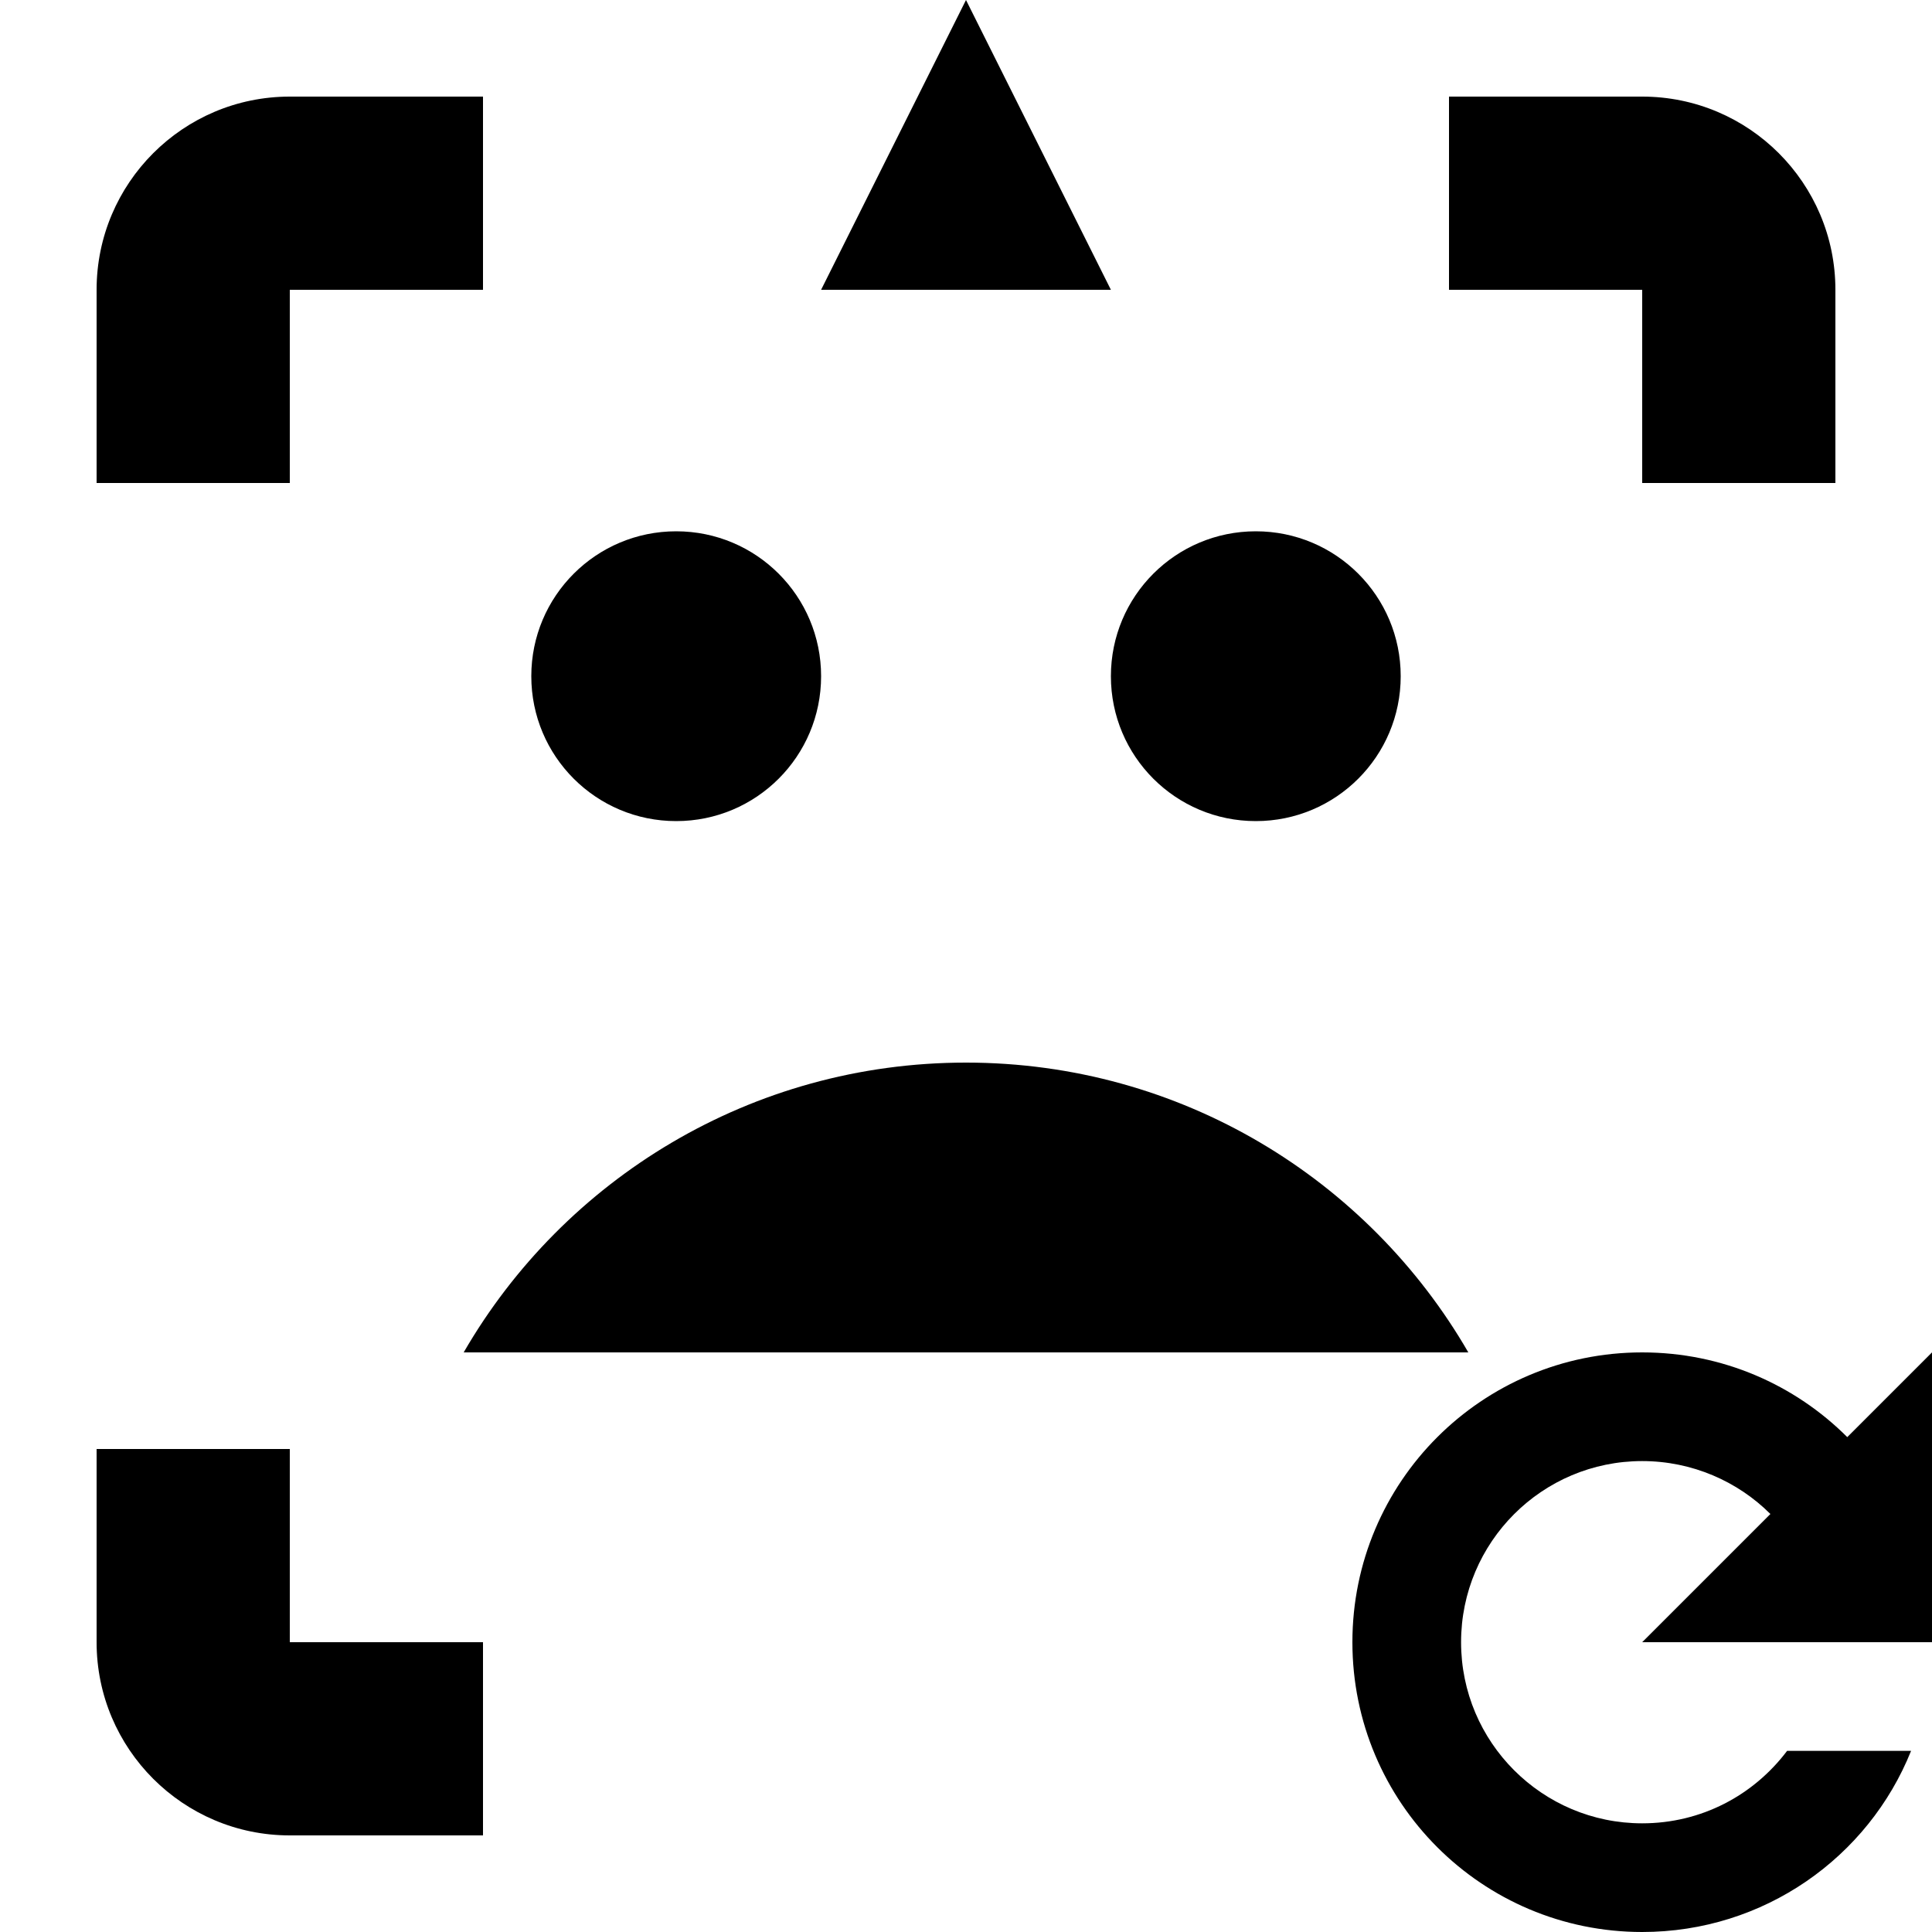
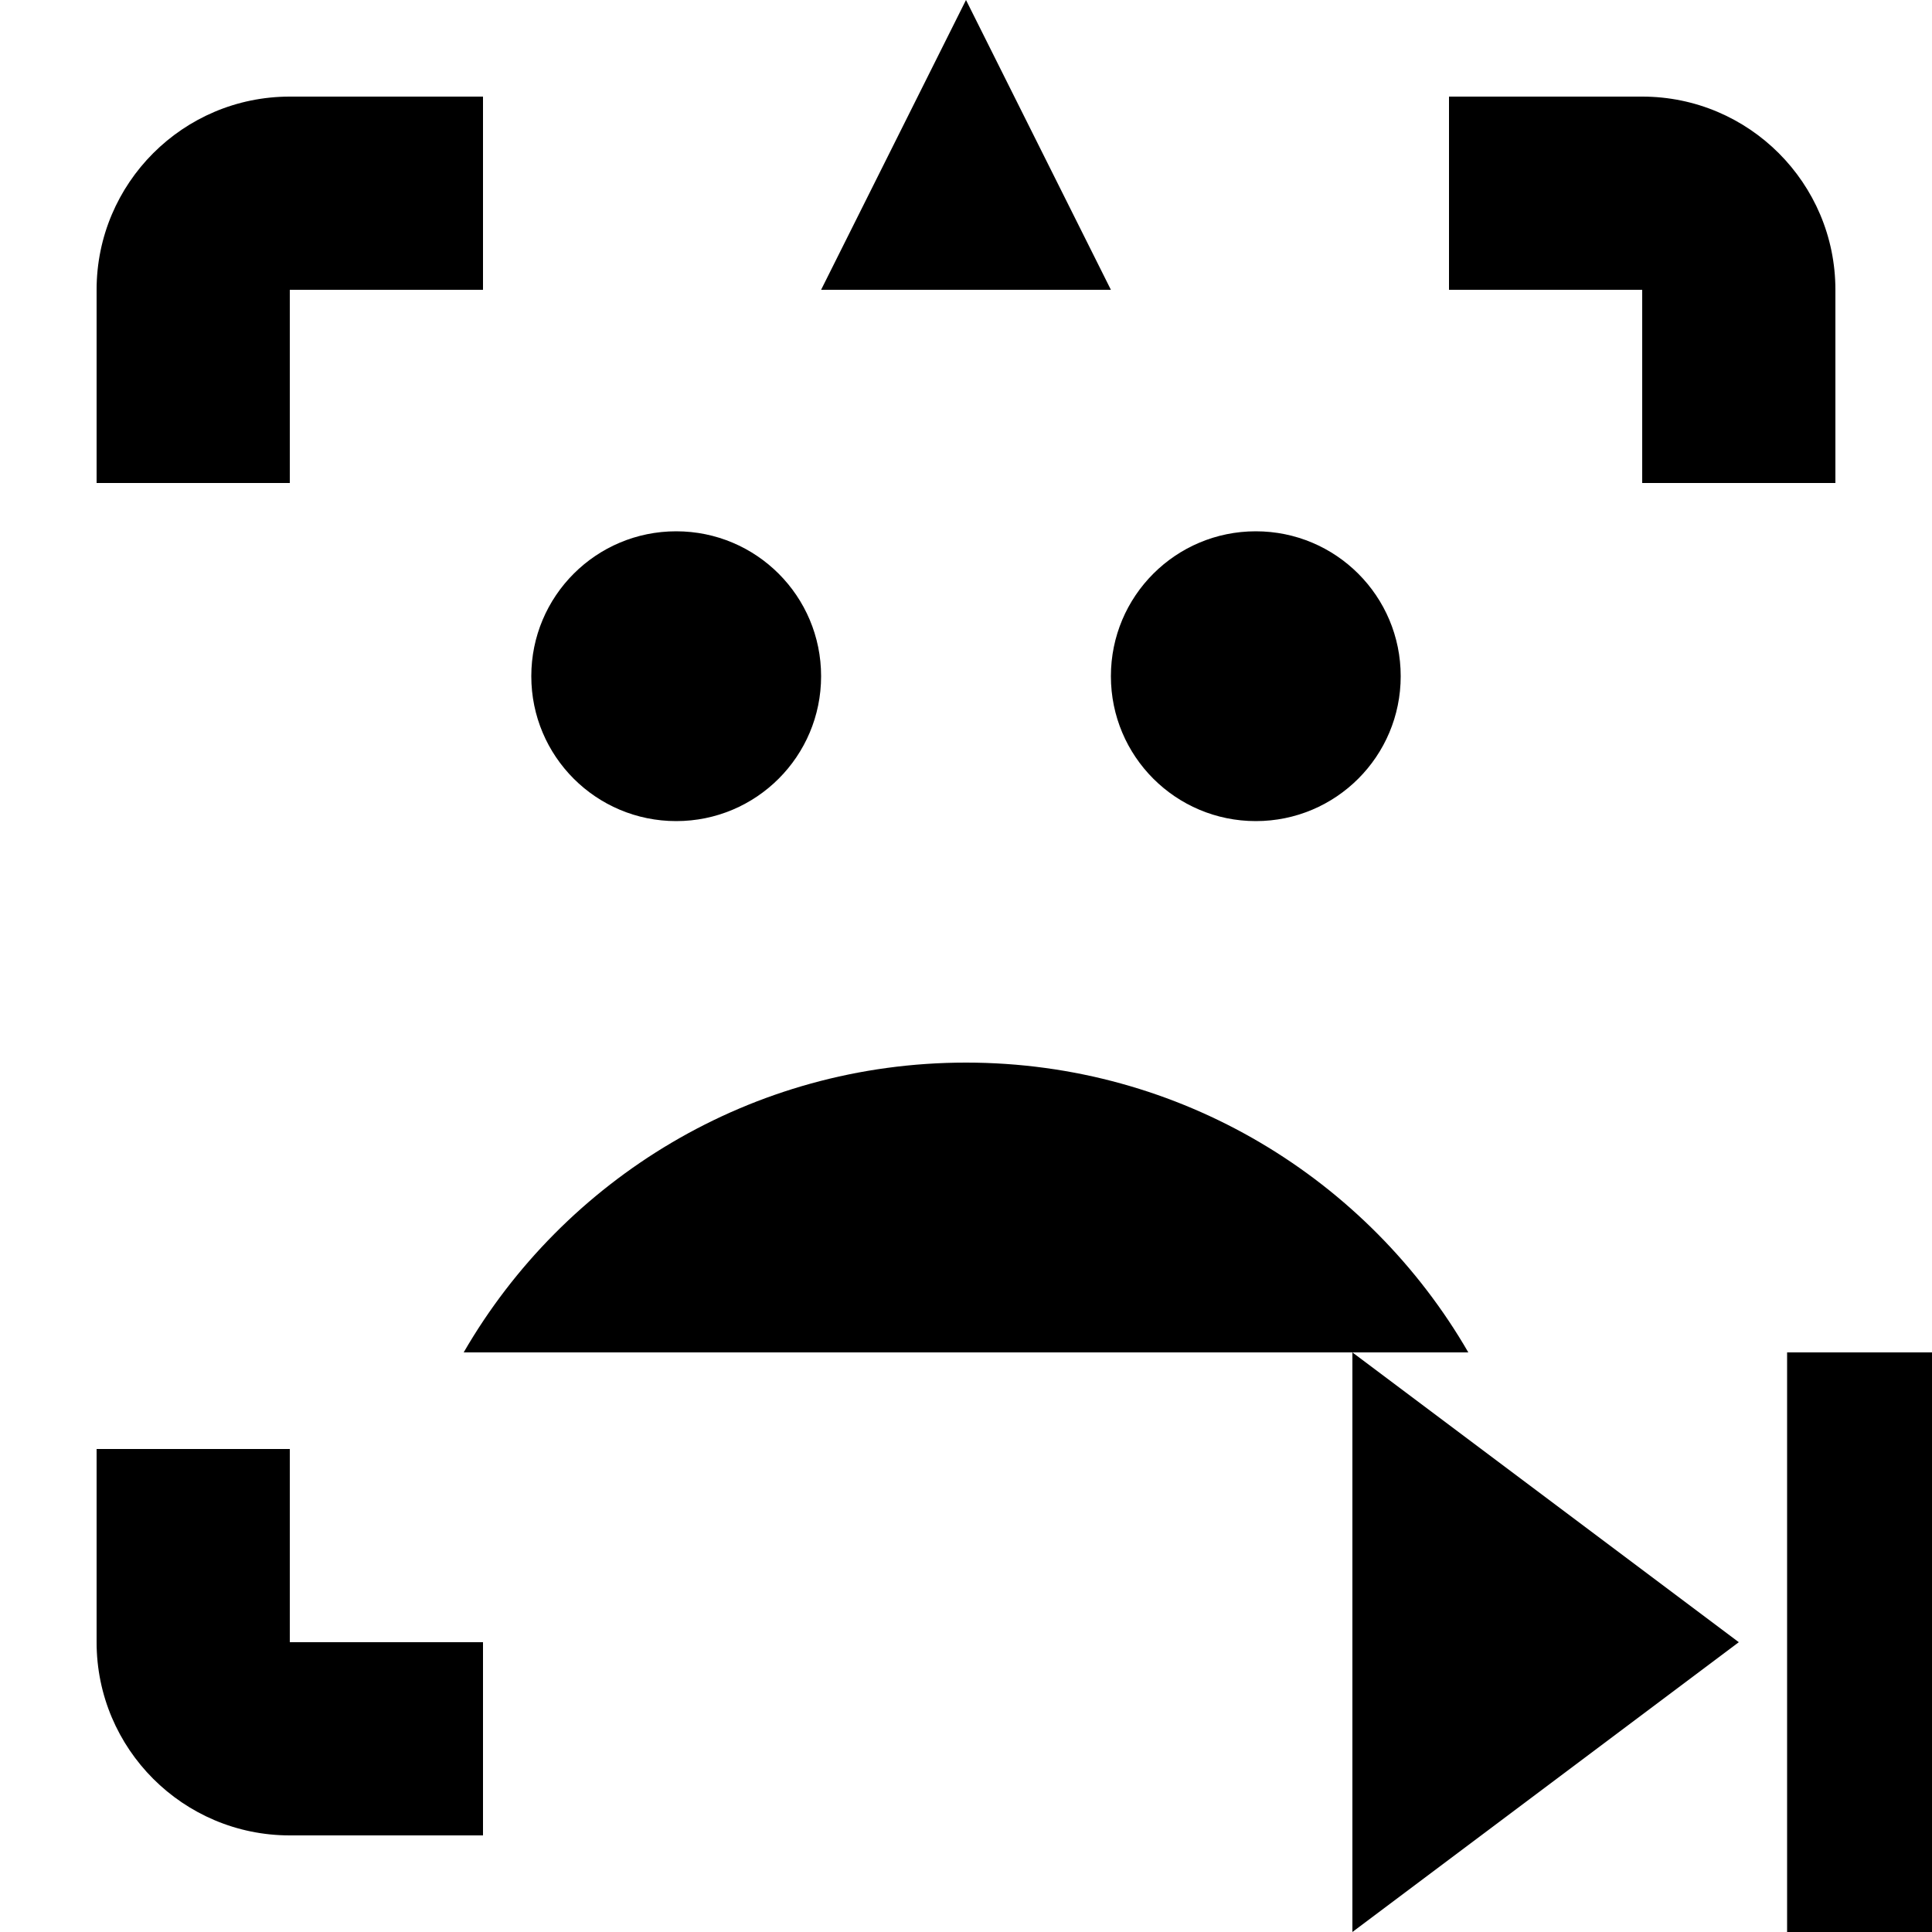
- <svg xmlns="http://www.w3.org/2000/svg" version="1.1" x="0px" y="0px" viewBox="0 0 96 96" style="enable-background:new 0 0 96 96;" xml:space="preserve">
+ <svg xmlns="http://www.w3.org/2000/svg" version="1.1" id="Layer_1" x="0px" y="0px" viewBox="0 0 96 96" style="enable-background:new 0 0 96 96;" xml:space="preserve">
  <style type="text/css">
- 	.st0{display:none;enable-background:new    ;}
- 	.st1{display:inline;}
- 	.st2{display:none;}
- 	.st3{fill-rule:evenodd;clip-rule:evenodd;}
- 	.st4{opacity:0.38;}
- 	.st5{enable-background:new    ;}
+ 	.st0{fill-rule:evenodd;clip-rule:evenodd;}
+ 	.st1{enable-background:new    ;}
</style>
-   <g id="target_x5F_full" class="st0">
-     <g id="Image_xA0_1" class="st1">
-       <g>
-         <path d="M14.4,72H4.8v9.6c0,5.3,4.3,9.6,9.6,9.6H24v-9.6h-9.6V72z M4.8,14.4V24h9.6v-9.6H24V4.8h-9.6C9.1,4.8,4.8,9.1,4.8,14.4z      M81.6,81.6H72v9.6h9.6c5.3,0,9.6-4.3,9.6-9.6V72h-9.6V81.6z M81.6,4.8H72v9.6h9.6V24h9.6v-9.6C91.2,9.1,86.9,4.8,81.6,4.8z      M40.8,14.4h14.4L48,0L40.8,14.4z" />
-       </g>
-     </g>
-   </g>
-   <g id="plus" class="st0">
-     <g id="Image_xA0_2" class="st1">
-       <g>
-         <polygon points="96,78 85.2,78 85.2,67.2 78,67.2 78,78 67.2,78 67.2,85.2 78,85.2 78,96 85.2,96 85.2,85.2 96,85.2    " />
-       </g>
-     </g>
-   </g>
-   <g id="toggle" class="st0">
-     <g id="target_x5F_toggle" class="st1">
-       <g>
-         <path d="M87.6,67.24v6.79l3.6,3.6v7.95l-5.62,5.62h-7.95L72,85.58v-7.95l3.6-3.6v-6.79l-8.4,8.4v11.93L75.64,96h11.93L96,87.56     V75.64L87.6,67.24z M84.48,67.2h-5.76v19.2h5.76V67.2z" />
-       </g>
-     </g>
-   </g>
-   <g id="cycle_x5F_foreward">
-     <path d="M81.6,81.6l6.37-6.37c-1.62-1.62-3.89-2.63-6.37-2.63c-4.97,0-9,4.03-9,9c0,4.97,4.03,9,9,9c2.95,0,5.54-1.4,7.2-3.6h6.16   c-2.12,5.29-7.31,9-13.36,9c-7.96,0-14.4-6.44-14.4-14.4s6.44-14.4,14.4-14.4c4,0,7.6,1.62,10.19,4.21L96,67.2v14.4H81.6z" />
-   </g>
-   <g id="cycle_x5F_backward" class="st2">
-     <path class="st1" d="M67.2,81.6V67.2l4.21,4.21C74,68.82,77.6,67.2,81.6,67.2c7.96,0,14.4,6.44,14.4,14.4S89.56,96,81.6,96   c-6.05,0-11.23-3.71-13.36-9h6.16c1.66,2.2,4.25,3.6,7.2,3.6c4.97,0,9-4.03,9-9c0-4.97-4.03-9-9-9c-2.48,0-4.75,1.01-6.37,2.63   l6.37,6.37H67.2z" />
+   <g id="cycle_x5F_forward">
+     <rect x="88.8" y="67.2" width="7.2" height="28.8" />
+     <polygon points="86.4,81.6 67.2,67.2 67.2,96  " />
  </g>
  <g id="target_x5F_subscript">
-     <path class="st3" d="M81.6,14.4H72V4.8h9.6c5.3,0,9.6,4.3,9.6,9.6V24h-9.6V14.4z M48,0l7.2,14.4H40.8L48,0z M4.8,81.6V72h9.6v9.6   H24v9.6h-9.6C9.1,91.2,4.8,86.9,4.8,81.6z M14.4,24H4.8v-9.6c0-5.3,4.3-9.6,9.6-9.6H24v9.6h-9.6V24z" />
+     <path class="st0" d="M81.6,14.4H72V4.8h9.6c5.3,0,9.6,4.3,9.6,9.6V24h-9.6V14.4z M48,0l7.2,14.4H40.8L48,0z M4.8,81.6V72h9.6v9.6   H24v9.6h-9.6C9.1,91.2,4.8,86.9,4.8,81.6z M14.4,24H4.8v-9.6c0-5.3,4.3-9.6,9.6-9.6H24v9.6h-9.6V24z" />
  </g>
-   <g id="deprecated" class="st2">
-     <g id="Image_xA0_5">
-       <g class="st1">
-         <path d="M48,28.8c-10.6,0-19.2,8.6-19.2,19.2S37.4,67.2,48,67.2S67.2,58.6,67.2,48S58.6,28.8,48,28.8z M48,60     c-6.63,0-12-5.37-12-12c0-2,0.49-3.89,1.36-5.55l16.19,16.19C51.89,59.51,50,60,48,60z M58.64,53.55L42.45,37.36     C44.11,36.49,46,36,48,36c6.63,0,12,5.37,12,12C60,50,59.51,51.89,58.64,53.55z" />
-       </g>
-     </g>
-     <g id="Image_xA0_6">
-       <g class="st1">
-         <path d="M36,36h7.2v-7.2h-9.6c-2.65,0-4.8,2.15-4.8,4.8v9.6H36V36z M36,52.8h-7.2v9.6c0,2.65,2.15,4.8,4.8,4.8h9.6V60H36V52.8z      M60,60h-7.2v7.2h9.6c2.65,0,4.8-2.15,4.8-4.8v-9.6H60V60z M48,43.2c-2.65,0-4.8,2.15-4.8,4.8s2.15,4.8,4.8,4.8s4.8-2.15,4.8-4.8     S50.65,43.2,48,43.2z M62.4,28.8h-9.6V36H60v7.2h7.2v-9.6C67.2,30.95,65.05,28.8,62.4,28.8z" />
-       </g>
-     </g>
-     <g id="Image_xA0_7">
-       <g class="st1">
-         <path d="M48,33.6v-4.8L40.8,36l7.2,7.2v-4.8c5.3,0,9.6,4.3,9.6,9.6c0,2.65-1.07,5.05-2.81,6.79l3.39,3.39     c2.61-2.61,4.22-6.21,4.22-10.18C62.4,40.05,55.95,33.6,48,33.6z M48,57.6c-5.3,0-9.6-4.3-9.6-9.6c0-2.65,1.07-5.05,2.81-6.79     l-3.39-3.39C35.21,40.42,33.6,44.02,33.6,48c0,7.95,6.45,14.4,14.4,14.4v4.8l7.2-7.2L48,52.8V57.6z" />
-       </g>
-     </g>
-     <g id="Image_xA0_8">
-       <g class="st1">
-         <path d="M57.6,43.2c2.65,0,4.8-2.15,4.8-4.8c0-2.65-2.15-4.8-4.8-4.8c-2.65,0-4.8,2.15-4.8,4.8C52.8,41.05,54.95,43.2,57.6,43.2z      M38.4,43.2c2.65,0,4.8-2.15,4.8-4.8c0-2.65-2.15-4.8-4.8-4.8c-2.65,0-4.8,2.15-4.8,4.8C33.6,41.05,35.75,43.2,38.4,43.2z      M31.38,52.8c3.32,5.74,9.52,9.6,16.62,9.6s13.3-3.86,16.62-9.6H31.38z" />
-       </g>
-     </g>
-     <g id="Image_xA0_9">
-       <g class="st1">
-         <path d="M38.4,43.2c2.65,0,4.8-2.15,4.8-4.8c0-2.65-2.15-4.8-4.8-4.8c-2.65,0-4.8,2.15-4.8,4.8C33.6,41.05,35.75,43.2,38.4,43.2z      M57.6,43.2c2.65,0,4.8-2.15,4.8-4.8c0-2.65-2.15-4.8-4.8-4.8c-2.65,0-4.8,2.15-4.8,4.8C52.8,41.05,54.95,43.2,57.6,43.2z      M47.88,52.8c-7.13,0-13.35,3.86-16.68,9.6h33.35C61.23,56.66,55.01,52.8,47.88,52.8z" />
-       </g>
-     </g>
-     <g id="Image_xA0_10">
-       <g class="st1">
-         <path d="M47.88,52.8c-7.13,0-13.35,3.86-16.68,9.6h33.35C61.23,56.66,55.01,52.8,47.88,52.8z M32.11,47.13l5.09-5.09l5.09,5.09     l3.39-3.39l-5.09-5.09l5.09-5.09l-3.39-3.39l-5.09,5.09l-5.09-5.09l-3.39,3.39l5.09,5.09l-5.09,5.09L32.11,47.13z M67.05,33.55     l-3.39-3.39l-5.09,5.09l-5.09-5.09l-3.39,3.39l5.09,5.09l-5.09,5.09l3.39,3.39l5.09-5.09l5.09,5.09l3.39-3.39l-5.09-5.09     L67.05,33.55z" />
-       </g>
-     </g>
-     <g id="Image_xA0_11" class="st4">
-       <g class="st1">
-         <path d="M62.4,43.2v-4.8c0-5.3-4.3-9.6-9.6-9.6H33.6v9.6h9.6h9.6v4.8h-9.6v9.6h9.6v4.8h-9.6h-9.6v9.6h19.2c5.3,0,9.6-4.3,9.6-9.6     v-4.8c0-2.65-2.15-4.8-4.8-4.8C60.25,48,62.4,45.85,62.4,43.2z" />
-       </g>
-     </g>
-     <g id="Image_xA0_12">
-       <g class="st1">
-         <path d="M52.8,52.8c5.3,0,9.6-4.3,9.6-9.6v-4.8c0-5.3-4.3-9.6-9.6-9.6H33.6v9.6h4.8h4.8h9.6v4.8h-9.6c-5.3,0-9.6,4.3-9.6,9.6     v14.4h9.6h19.2v-9.6h-9.6h-1.29H43.2v-4.8H52.8z" />
-       </g>
-     </g>
-     <g id="Image_xA0_13">
-       <g class="st1">
-         <polygon points="33.6,28.8 33.6,38.4 43.2,38.4 43.2,67.2 52.8,67.2 52.8,38.4 52.8,28.8    " />
-       </g>
-     </g>
-   </g>
-   <g id="under_x5F_reticle" class="st0">
-     <g id="Image_xA0_15" class="st1">
-       <g>
-         <path d="M48,43.2c-2.65,0-4.8,2.15-4.8,4.8s2.15,4.8,4.8,4.8s4.8-2.15,4.8-4.8S50.65,43.2,48,43.2z M43.2,33.6l4.8,4.8l4.8-4.8     V19.2h-9.6V33.6z M43.2,62.4v14.4h9.6V62.4L48,57.6L43.2,62.4z M62.4,43.2L57.6,48l4.8,4.8h14.4v-9.6H62.4z M19.2,43.2v9.6h14.4     l4.8-4.8l-4.8-4.8H19.2z" />
-       </g>
-     </g>
-   </g>
-   <g id="hail_x5F_deprecated" class="st0">
-     <g id="Image_xA0_16" class="st1">
-       <g>
-         <path d="M48.07,64.9l16.97-16.97l-3.39-3.39L44.67,61.51L48.07,64.9z M34.49,30.96L17.52,47.93L34.49,64.9l16.97-16.97     L34.49,30.96z M31.1,47.93l3.39-3.39l3.39,3.39l-3.39,3.39L31.1,47.93z M75.22,44.54L48.07,17.39l-3.39,3.39l27.15,27.15     L44.67,75.09l3.39,3.39l30.55-30.55L75.22,44.54z M44.67,34.36l13.58,13.58l3.39-3.39L48.07,30.96L44.67,34.36z" />
-       </g>
-     </g>
-   </g>
-   <g id="subtarget" class="st0">
-     <g id="Image_xA0_17" class="st1">
-       <g>
-         <path d="M24,28.8v9.6h7.2v-7.2h7.2V24h-9.6C26.15,24,24,26.15,24,28.8z M31.2,57.6H24v9.6c0,2.65,2.15,4.8,4.8,4.8h9.6v-7.2h-7.2     V57.6z M67.2,24h-9.6v7.2h7.2v7.2H72v-9.6C72,26.15,69.85,24,67.2,24z M48,43.2c-2.65,0-4.8,2.15-4.8,4.8s2.15,4.8,4.8,4.8     s4.8-2.15,4.8-4.8S50.65,43.2,48,43.2z M64.8,64.8h-7.2V72h9.6c2.65,0,4.8-2.15,4.8-4.8v-9.6h-7.2V64.8z" />
-       </g>
-     </g>
-   </g>
-   <g id="all_x5F_cycle_x5F_deprecated" class="st0">
-     <g id="Image_xA0_18" class="st1">
-       <g>
-         <path d="M36,48c0-6.63,5.37-12,12-12v6.72l10.56-10.56L48,21.6v7.2c-10.6,0-19.2,8.6-19.2,19.2c0,4.08,1.27,7.85,3.44,10.96     l5.22-5.22C36.53,52.03,36,50.08,36,48z M63.76,37.04l-5.22,5.22C59.47,43.97,60,45.92,60,48c0,6.63-5.37,12-12,12v-6.72     L37.44,63.84L48,74.4v-7.2c10.6,0,19.2-8.6,19.2-19.2C67.2,43.92,65.93,40.15,63.76,37.04z" />
-       </g>
-     </g>
-   </g>
-   <g id="all" class="st2">
-     <rect x="43.2" y="24" class="st1" width="9.6" height="48" />
-     <rect x="43.2" y="24" transform="matrix(0.5 -0.866 0.866 0.5 -17.5692 65.5692)" class="st1" width="9.6" height="48" />
-     <rect x="43.2" y="24" transform="matrix(0.5 0.866 -0.866 0.5 65.5692 -17.5692)" class="st1" width="9.6" height="48" />
-   </g>
-   <g id="clear_x5F_pin" class="st0">
-     <g id="Image_xA0_19" class="st1">
-       <g>
-         <path d="M48,24c-13.25,0-24,10.75-24,24s10.75,24,24,24s24-10.75,24-24S61.25,24,48,24z M48,62.4c-7.95,0-14.4-6.45-14.4-14.4     c0-2.22,0.5-4.33,1.4-6.21L54.21,61C52.33,61.9,50.22,62.4,48,62.4z M61,54.21L41.79,35c1.88-0.9,3.98-1.4,6.21-1.4     c7.95,0,14.4,6.45,14.4,14.4C62.4,50.22,61.9,52.33,61,54.21z" />
-       </g>
-     </g>
-   </g>
-   <g id="friendly" class="st0">
-     <g id="Image_xA0_20" class="st1">
-       <g>
-         <path d="M62.4,40.8c3.98,0,7.2-3.22,7.2-7.2s-3.22-7.2-7.2-7.2c-3.98,0-7.2,3.22-7.2,7.2S58.42,40.8,62.4,40.8z M33.6,40.8     c3.98,0,7.2-3.22,7.2-7.2s-3.22-7.2-7.2-7.2c-3.98,0-7.2,3.22-7.2,7.2S29.62,40.8,33.6,40.8z M23.05,57.6     C28.03,66.21,37.34,72,48,72s19.97-5.79,24.95-14.4H23.05z" />
-       </g>
-     </g>
-   </g>
-   <g id="attacker_x5F_smile" class="st0">
-     <g id="Image_xA0_21" class="st1">
-       <g>
-         <path d="M48,62.4c-13.93,0-25.55-5.77-28.22-13.44C22.45,62.11,34.07,72,48,72s25.55-9.89,28.22-23.04     C73.55,56.63,61.93,62.4,48,62.4z" />
-       </g>
-     </g>
-   </g>
-   <g id="attacker" class="st0">
-     <g id="Image_xA0_22" class="st1">
-       <g>
-         <path d="M48,62.4c-13.93,0-25.55-5.77-28.22-13.44C22.45,62.11,34.07,72,48,72s25.55-9.89,28.22-23.04     C73.55,56.63,61.93,62.4,48,62.4z M72,24L52.8,43.2C72,60.6,72,24,72,24z M43.2,43.2L24,24C24,24,24,60.6,43.2,43.2z" />
-       </g>
-     </g>
-   </g>
-   <g id="hostile" class="st5">
+   <g id="hostile" class="st1">
    <g id="Image_xA0_23">
      <g>
-         <path d="M62.4,40.8c3.98,0,7.2-3.22,7.2-7.2s-3.22-7.2-7.2-7.2c-3.98,0-7.2,3.22-7.2,7.2S58.42,40.8,62.4,40.8z M33.6,40.8     c3.98,0,7.2-3.22,7.2-7.2s-3.22-7.2-7.2-7.2c-3.98,0-7.2,3.22-7.2,7.2S29.62,40.8,33.6,40.8z M48,52.8     c-10.67,0-19.98,5.79-24.96,14.4h49.92C67.98,58.59,58.67,52.8,48,52.8z" />
-       </g>
-     </g>
-   </g>
-   <g id="pin3_00000161618015542317155140000008859590607013312946_" class="st0">
-     <g id="pin3" class="st1">
-       <g>
-         <path d="M67.2,43.2v-9.6c0-5.3-4.3-9.6-9.6-9.6H28.8v9.6H48h9.6v9.6H48h-9.6v9.6H48h9.6v9.6H48H28.8V72h28.8     c5.3,0,9.6-4.3,9.6-9.6v-9.6c0-2.65-2.15-4.8-4.8-4.8C65.05,48,67.2,45.85,67.2,43.2z" />
-       </g>
-     </g>
-   </g>
-   <g id="pin2" class="st0">
-     <g id="Image_xA0_25" class="st1">
-       <g>
-         <path d="M48,52.8h9.6c5.3,0,9.6-4.3,9.6-9.6v-9.6c0-5.3-4.3-9.6-9.6-9.6H28.8v9.6H48h9.6v9.6H48h-9.6c-5.3,0-9.6,4.3-9.6,9.6v9.6     V72h38.4v-9.6H48h-9.6v-9.6H48z" />
-       </g>
-     </g>
-   </g>
-   <g id="pin1" class="st0">
-     <g id="Image_xA0_26" class="st1">
-       <g>
-         <polygon points="28.8,24 28.8,33.6 43.2,33.6 43.2,72 52.8,72 52.8,33.6 52.8,24    " />
+         <path d="M62.4,40.8c3.98,0,7.2-3.22,7.2-7.2s-3.22-7.2-7.2-7.2s-7.2,3.22-7.2,7.2S58.42,40.8,62.4,40.8z M33.6,40.8     c3.98,0,7.2-3.22,7.2-7.2s-3.22-7.2-7.2-7.2s-7.2,3.22-7.2,7.2S29.62,40.8,33.6,40.8z M48,52.8c-10.67,0-19.98,5.79-24.96,14.4     h49.92C67.98,58.59,58.67,52.8,48,52.8z" />
      </g>
    </g>
  </g>
</svg>
